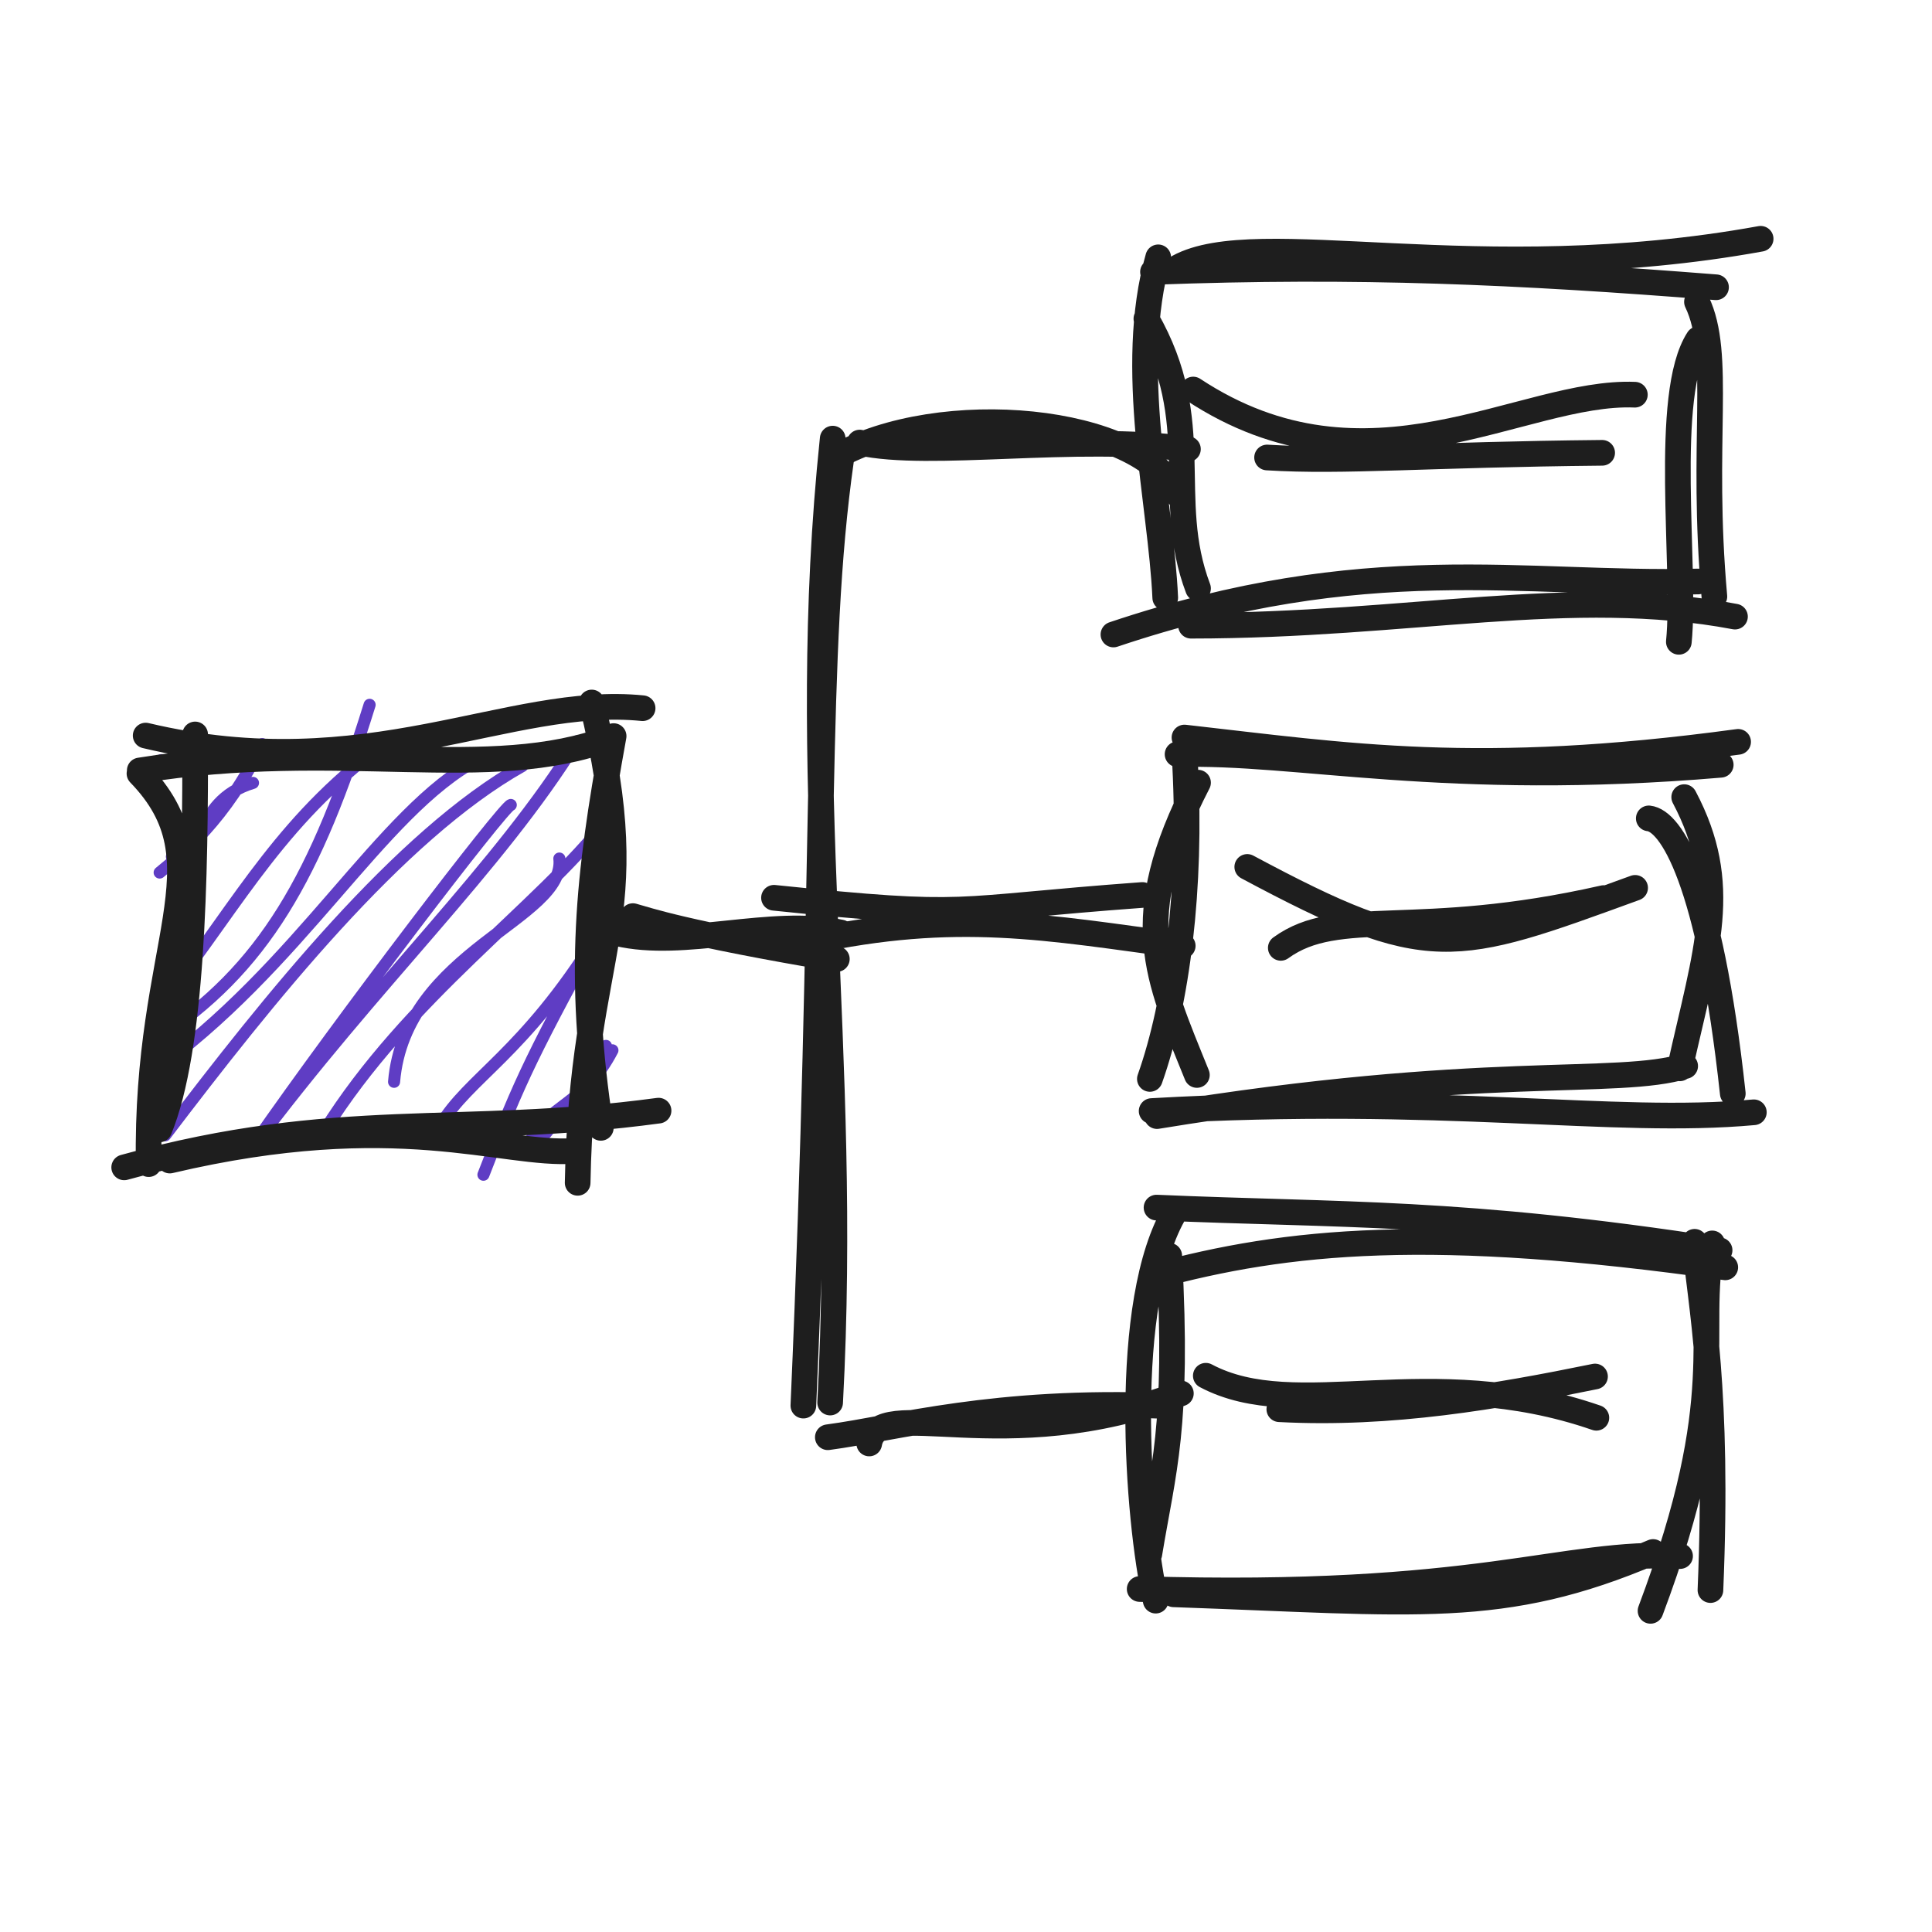
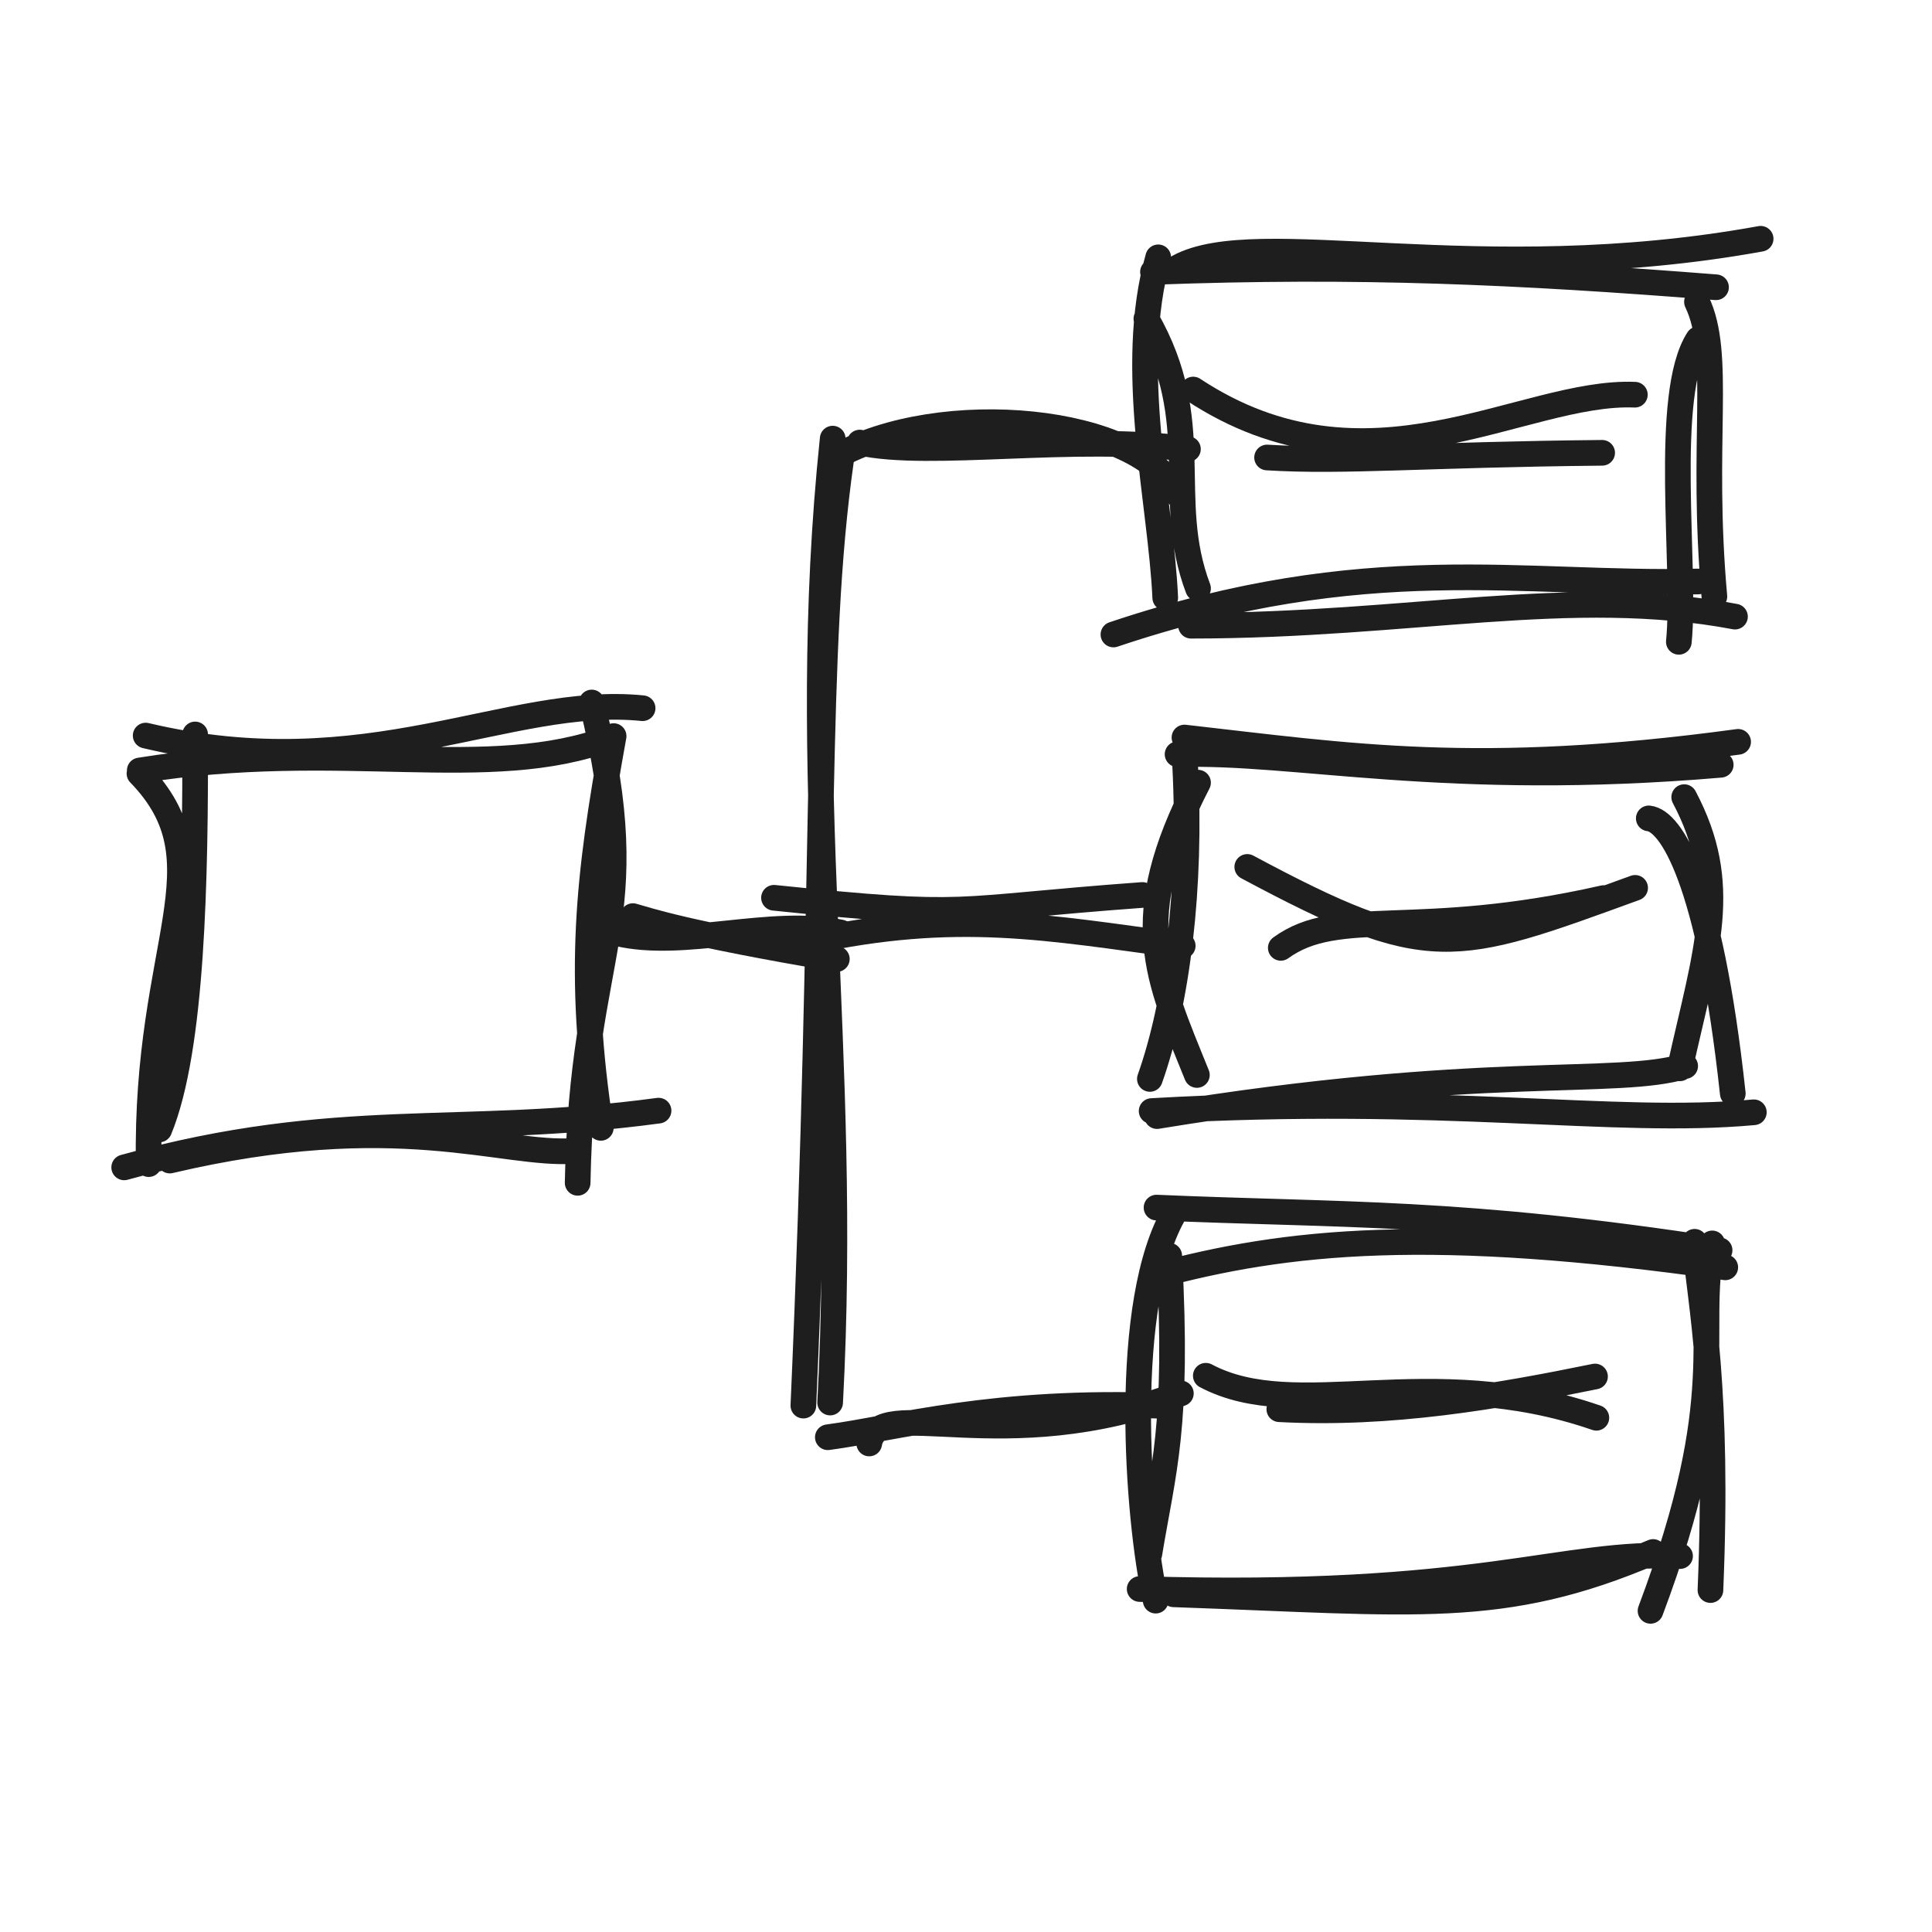
<svg xmlns="http://www.w3.org/2000/svg" width="128" height="128" viewBox="0 0 128 128" role="img">
-   <path d="M10.684 50.363 C10.684 50.363, 10.684 50.363, 10.684 50.363 M10.684 50.363 C10.684 50.363, 10.684 50.363, 10.684 50.363 M11.389 56.758 C13.621 57.467, 12.571 53.133, 16.761 51.869 M10.578 57.808 C12.066 56.573, 14.921 54.342, 17.375 49.299 M10.353 68.861 C17.47 64.207, 20.945 58.111, 24.488 46.696 M11.061 65.959 C15.956 59.662, 18.776 53.998, 25.987 48.905 M10.937 75.217 C17.778 66.222, 26.425 55.345, 34.604 50.75 M9.951 71.123 C19.906 64.099, 25.191 53.766, 31.68 50.319 M16.838 75.802 C22.698 67.371, 33.359 53.436, 33.84 53.331 M16.761 75.979 C24.922 65.046, 33.019 57.539, 38.239 49.114 M26.108 71.672 C26.836 62.998, 37.512 60.901, 37.059 56.881 M21.482 74.927 C27.07 65.979, 35.581 60.244, 40.279 54.26 M32.029 77.829 C34.552 71.296, 35.198 69.991, 40.7 59.895 M29.156 74.57 C31.056 71.378, 34.654 69.864, 39.513 62.082 M35.187 75.507 C36.326 73.237, 38.719 73.167, 40.575 69.586 M35.277 76.159 C37.32 73.621, 38.981 71.871, 40.145 69.294" stroke="#5f3dc4" stroke-width="0.8" fill="none" stroke-linecap="round" stroke-linejoin="round" />
  <path d="M9.651 48.734 C24.373 52.224, 33.687 46.027, 42.575 46.92 M9.259 51.045 C22.564 48.901, 32.374 51.925, 40.461 48.886 M39.203 46.542 C42.838 61.347, 38.557 62.452, 38.271 78.365 M40.654 48.768 C38.973 58.029, 38.227 64.511, 39.805 74.723 M43.631 73.583 C30.484 75.361, 22.328 73.439, 8.228 77.342 M38.061 76.252 C33.263 76.59, 26.335 73.339, 11.248 76.89 M9.851 77.126 C9.613 62.405, 15.022 57.211, 9.24 51.248 M10.553 74.831 C12.754 69.487, 12.957 58.188, 12.928 48.659" stroke="#1e1e1e" stroke-width="1.7" fill="none" stroke-linecap="round" stroke-linejoin="round" />
  <path d="M41.931 60.695 C42.901 60.958, 45.205 61.809, 55.443 63.538 M40.903 61.833 C45.327 62.883, 51.061 60.804, 55.704 61.78" stroke="#1e1e1e" stroke-width="1.7" fill="none" stroke-linecap="round" stroke-linejoin="round" />
  <path d="M55.169 29.06 C52.784 51.849, 56.253 69.406, 54.999 92.922 M55.721 30.493 C53.898 43.326, 54.797 57.29, 53.225 93.125" stroke="#1e1e1e" stroke-width="1.7" fill="none" stroke-linecap="round" stroke-linejoin="round" />
  <path d="M55.353 30.281 C62.289 26.362, 75.583 27.588, 78.016 32.756 M56.959 29.321 C61.61 30.365, 71.297 28.733, 78.704 29.753" stroke="#1e1e1e" stroke-width="1.7" fill="none" stroke-linecap="round" stroke-linejoin="round" />
  <path d="M51.279 59.48 C64.543 60.852, 62.61 60.253, 75.688 59.294 M53.612 62.391 C63.385 60.28, 69.329 61.449, 78.359 62.662" stroke="#1e1e1e" stroke-width="1.7" fill="none" stroke-linecap="round" stroke-linejoin="round" />
  <path d="M57.588 95.634 C58.185 92.258, 66.419 96.807, 78.236 92.317 M54.846 95.221 C59.393 94.617, 65.854 92.701, 77.153 93.145" stroke="#1e1e1e" stroke-width="1.7" fill="none" stroke-linecap="round" stroke-linejoin="round" />
  <path d="M78.077 17.696 C83.311 14.842, 97.901 19.223, 116.647 15.82 M76.388 18.015 C90.034 17.508, 100.58 18, 113.691 19.032 M112.516 22.472 C110.137 26.143, 111.721 37.623, 111.228 42.522 M112.428 19.999 C114.111 23.501, 112.665 29.254, 113.582 39.521 M112.512 38.525 C100.888 38.807, 90.551 36.401, 73.768 42.037 M114.947 40.852 C104.093 38.803, 93.486 41.448, 78.909 41.455 M79.373 38.984 C77.1 32.984, 79.89 27.989, 75.951 21.117 M77.2 39.602 C76.924 33.318, 74.648 24.375, 76.735 17.049" stroke="#1e1e1e" stroke-width="1.7" fill="none" stroke-linecap="round" stroke-linejoin="round" />
  <path d="M78.474 48.863 C89.254 50.079, 97.865 51.499, 115.155 49.149 M78.017 49.971 C85.889 49.723, 95.742 52.225, 114.003 50.669 M109.236 54.221 C110.688 54.374, 113.262 58.227, 114.802 72.449 M111.583 52.812 C114.658 58.625, 113.067 62.813, 111.291 70.78 M116.197 73.692 C106.74 74.552, 95.774 72.502, 76.299 73.61 M111.647 70.627 C107.147 72.015, 98.14 70.418, 76.655 73.944 M79.297 71.22 C76.664 64.697, 74.713 60.882, 79.373 51.853 M76.182 71.482 C77.993 66.377, 78.938 58.835, 78.521 50.747" stroke="#1e1e1e" stroke-width="1.7" fill="none" stroke-linecap="round" stroke-linejoin="round" />
  <path d="M76.623 80.006 C88.822 80.539, 96.811 80.184, 113.928 82.833 M76.4 84.578 C85.295 82.153, 94.854 81.207, 114.303 83.964 M113.439 82.379 C112.247 88.616, 114.797 92.225, 109.352 106.723 M112.272 82.272 C112.676 86.518, 113.877 92.056, 113.321 105.346 M109.522 102.823 C99.513 107.093, 93.907 106.188, 77.757 105.627 M111.309 103.093 C103.446 102.706, 98.16 105.963, 75.506 105.276 M76.568 106.046 C75.351 100.65, 74.249 86.201, 77.901 80.191 M76.146 102.953 C77.063 97.387, 78.083 94.609, 77.465 83.194" stroke="#1e1e1e" stroke-width="1.7" fill="none" stroke-linecap="round" stroke-linejoin="round" />
  <path d="M79.051 25.808 C90.623 33.444, 100.849 25.841, 108.314 26.15 M83.947 30.31 C89.014 30.626, 94.59 30.111, 106.147 30" stroke="#1e1e1e" stroke-width="1.7" fill="none" stroke-linecap="round" stroke-linejoin="round" />
  <path d="M82.634 57.436 C94.712 63.901, 96.258 63.22, 108.331 58.823 M84.856 62.798 C88.695 60.008, 93.783 62.326, 106.253 59.499" stroke="#1e1e1e" stroke-width="1.7" fill="none" stroke-linecap="round" stroke-linejoin="round" />
  <path d="M79.888 91.147 C85.936 94.362, 94.638 90.083, 105.763 93.931 M84.758 93.364 C92.138 93.756, 99.218 92.518, 105.674 91.197" stroke="#1e1e1e" stroke-width="1.7" fill="none" stroke-linecap="round" stroke-linejoin="round" />
</svg>
